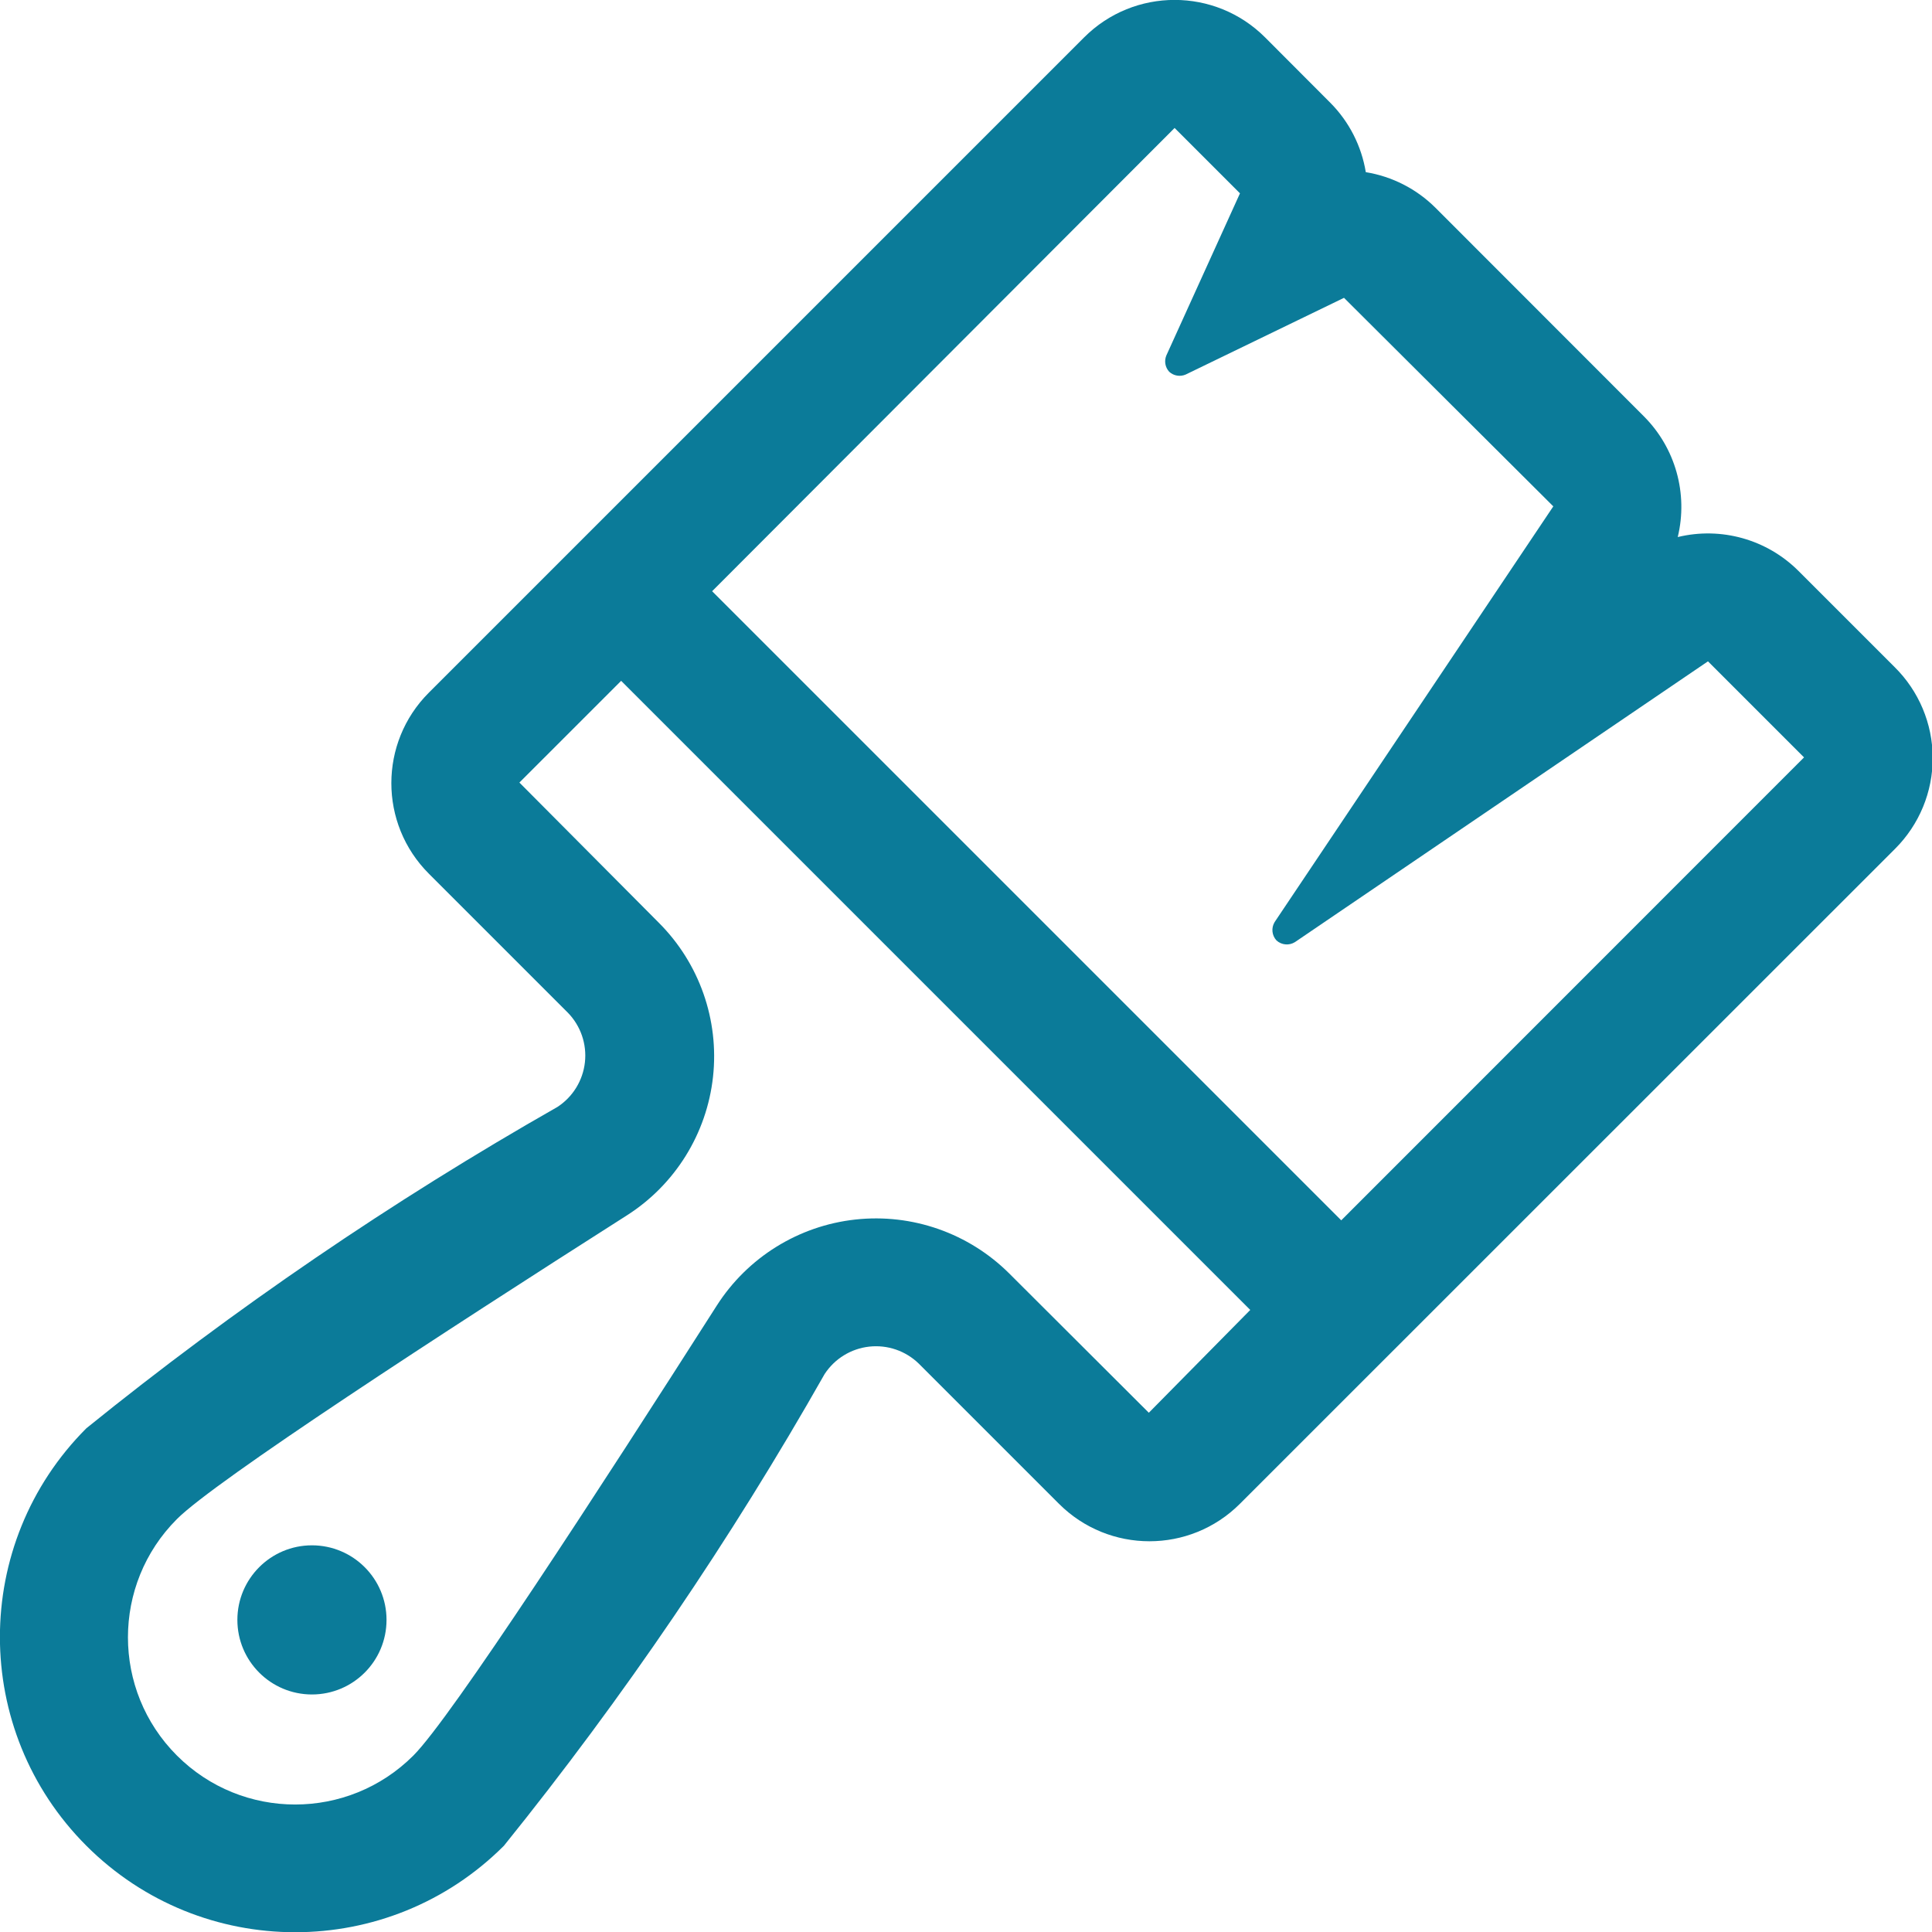
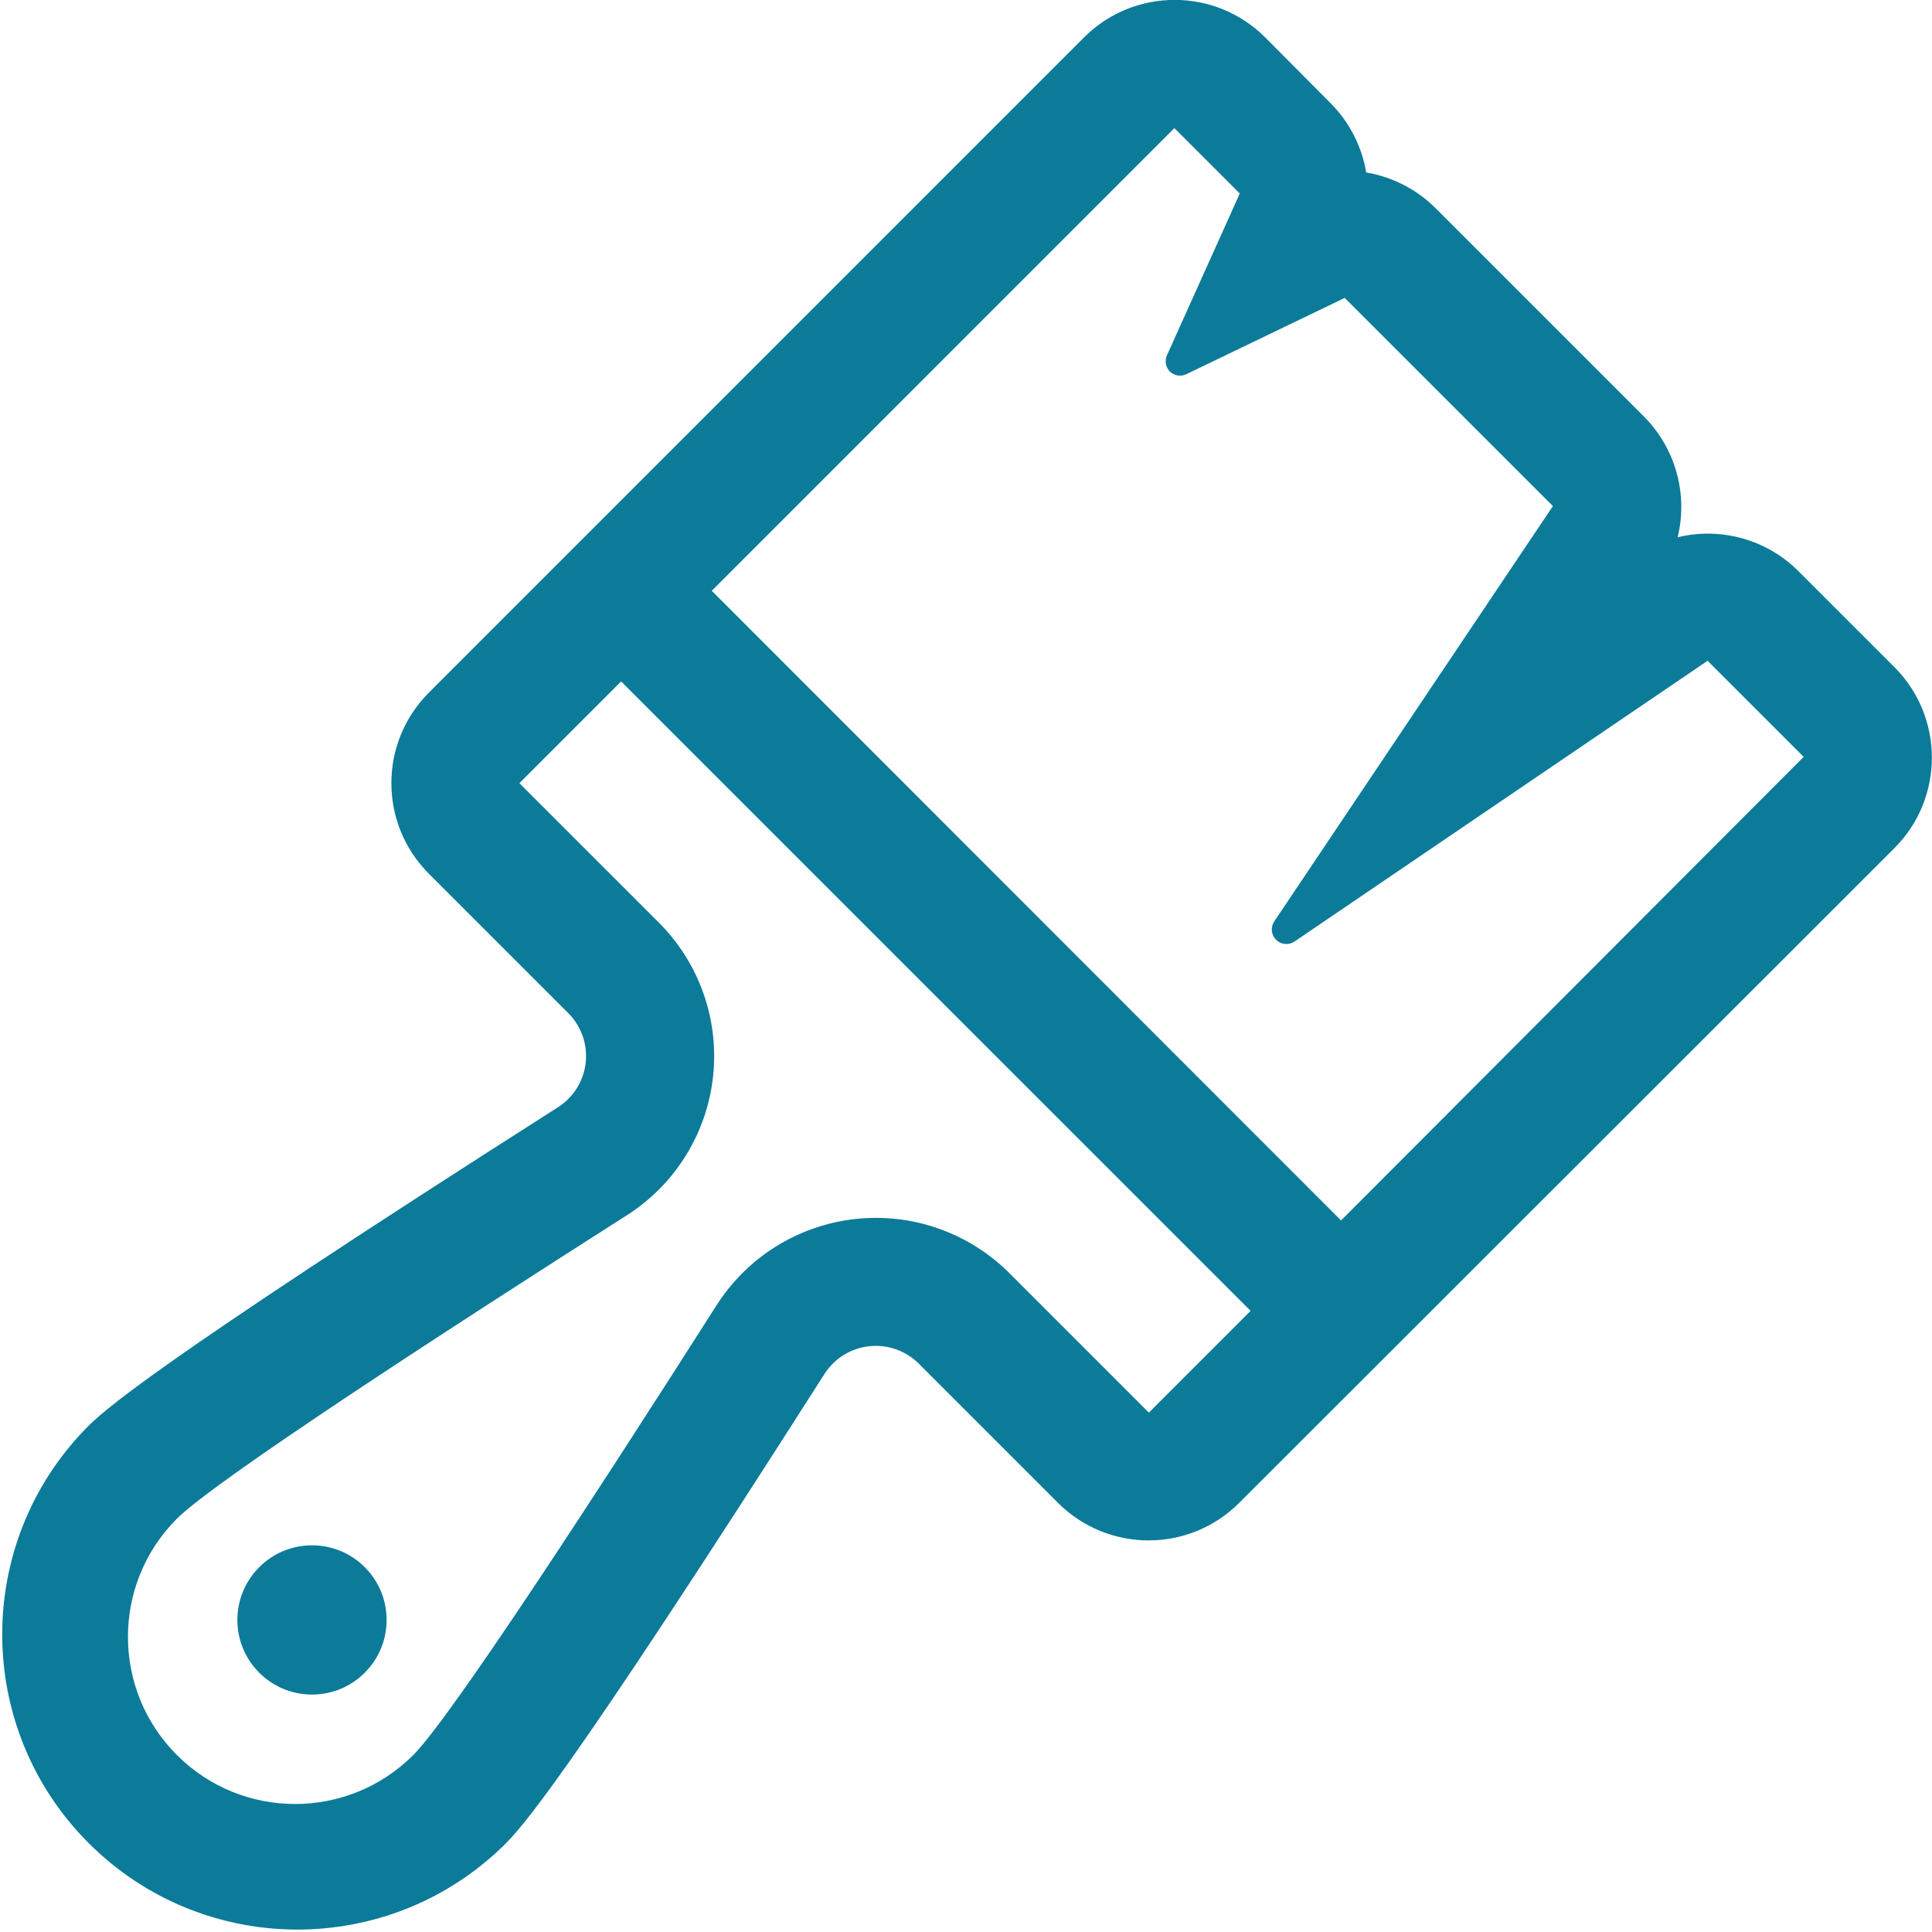
- <svg xmlns="http://www.w3.org/2000/svg" width="12.591" height="12.591" viewBox="0 0 12.591 12.591">
+ <svg xmlns="http://www.w3.org/2000/svg" width="36.194" height="36.194" viewBox="0 0 36.194 36.194">
  <defs>
    <style>.a{fill:#0b7b99;}</style>
  </defs>
-   <path class="a" d="M12.346,4.347l-.626-.626a.835.835,0,0,0-.787-.221.835.835,0,0,0-.221-.787L9.354,1.354A.833.833,0,0,0,8.9,1.122.833.833,0,0,0,8.67.671L8.244.244a.834.834,0,0,0-1.18,0l-4.27,4.27a.834.834,0,0,0,0,1.18L3.7,6.6a.4.4,0,0,1-.068.614A22.885,22.885,0,0,0,.562,9.308a1.924,1.924,0,0,0,2.721,2.721A22.884,22.884,0,0,0,5.373,8.955a.4.4,0,0,1,.614-.068L6.9,9.8a.834.834,0,0,0,1.18,0l4.27-4.269A.834.834,0,0,0,12.346,4.347Zm-4.86,4.86L6.577,8.3a1.231,1.231,0,0,0-1.907.209c-.766,1.2-1.73,2.685-1.977,2.932A1.089,1.089,0,0,1,1.152,9.9C1.4,9.651,2.883,8.686,4.084,7.921a1.23,1.23,0,0,0,.209-1.907L3.384,5.1l.663-.663h0l4.1,4.1ZM8.74,7.953h0l-4.1-4.1L7.654.834l.426.426L7.6,2.317a.1.1,0,0,0,.019.106h0a.1.1,0,0,0,.107.018l1.032-.5L10.122,3.3,8.306,6.009a.1.1,0,0,0,.012.12h0a.1.1,0,0,0,.12.011l2.692-1.83.626.626Z" transform="translate(0.001)" />
-   <ellipse class="a" cx="0.486" cy="0.486" rx="0.486" ry="0.486" transform="translate(1.547 10.071)" />
+   <path class="a" d="M35.491,12.5l-1.8-1.8a2.4,2.4,0,0,0-2.263-.635A2.4,2.4,0,0,0,30.793,7.8l-3.9-3.9a2.4,2.4,0,0,0-1.3-.669,2.4,2.4,0,0,0-.669-1.3L23.7.7a2.4,2.4,0,0,0-3.392,0L8.033,12.976a2.4,2.4,0,0,0,0,3.392l2.614,2.614a1.137,1.137,0,0,1-.2,1.764c-7.791,4.966-8.523,5.7-8.835,6.011a5.53,5.53,0,0,0,7.82,7.82c.313-.313,1.044-1.044,6.011-8.835a1.141,1.141,0,0,1,1.764-.2l2.614,2.614a2.4,2.4,0,0,0,3.392,0L35.491,15.887A2.4,2.4,0,0,0,35.491,12.5ZM21.522,26.464,18.908,23.85a3.539,3.539,0,0,0-5.483.6c-2.2,3.453-4.974,7.719-5.684,8.429a3.131,3.131,0,0,1-4.428-4.428c.71-.71,4.975-3.483,8.429-5.684a3.536,3.536,0,0,0,.6-5.483L9.729,14.672l1.906-1.906h0L23.428,24.558Zm3.6-3.6h0L13.333,11.068,22,2.4l1.225,1.225L21.859,6.66a.273.273,0,0,0,.056.3l0,0a.273.273,0,0,0,.309.05l2.967-1.429,3.9,3.9-5.22,7.78a.273.273,0,0,0,.034.345h0a.273.273,0,0,0,.346.032l7.738-5.259,1.8,1.8Z" transform="translate(0.001 0)" />
+   <ellipse class="a" cx="1.398" cy="1.398" rx="1.398" ry="1.398" transform="translate(4.447 28.95)" />
</svg>
